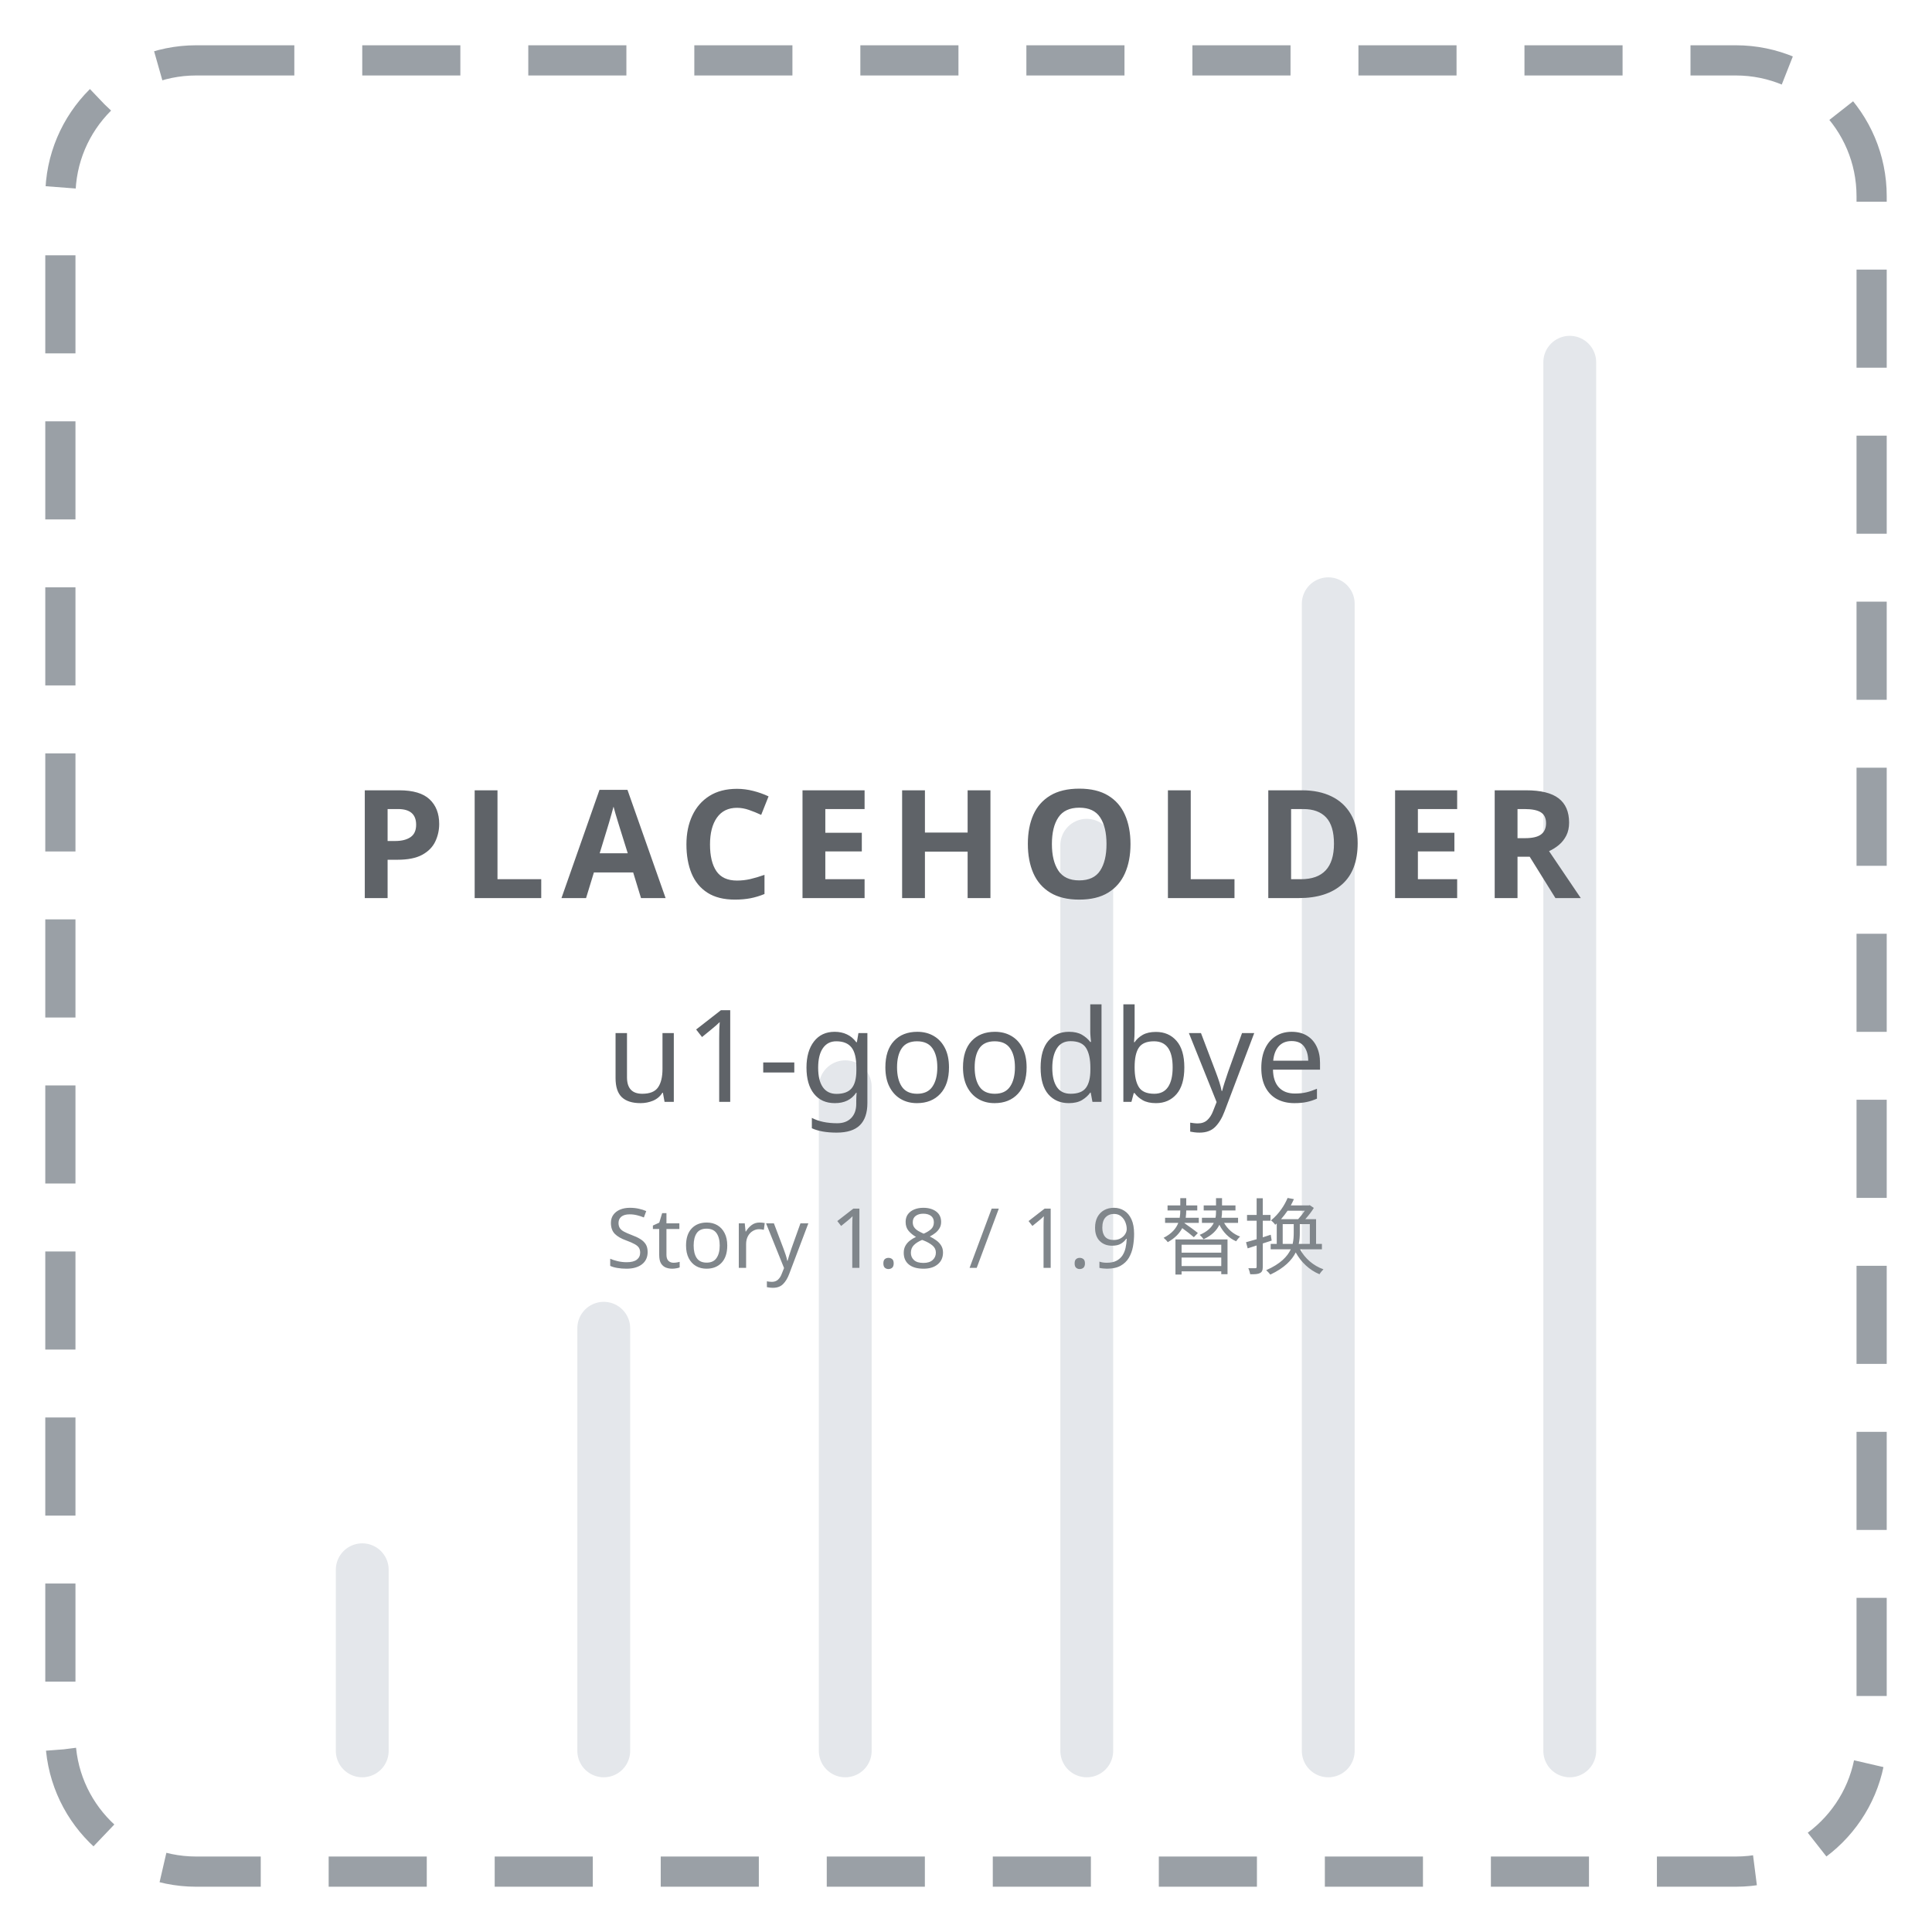
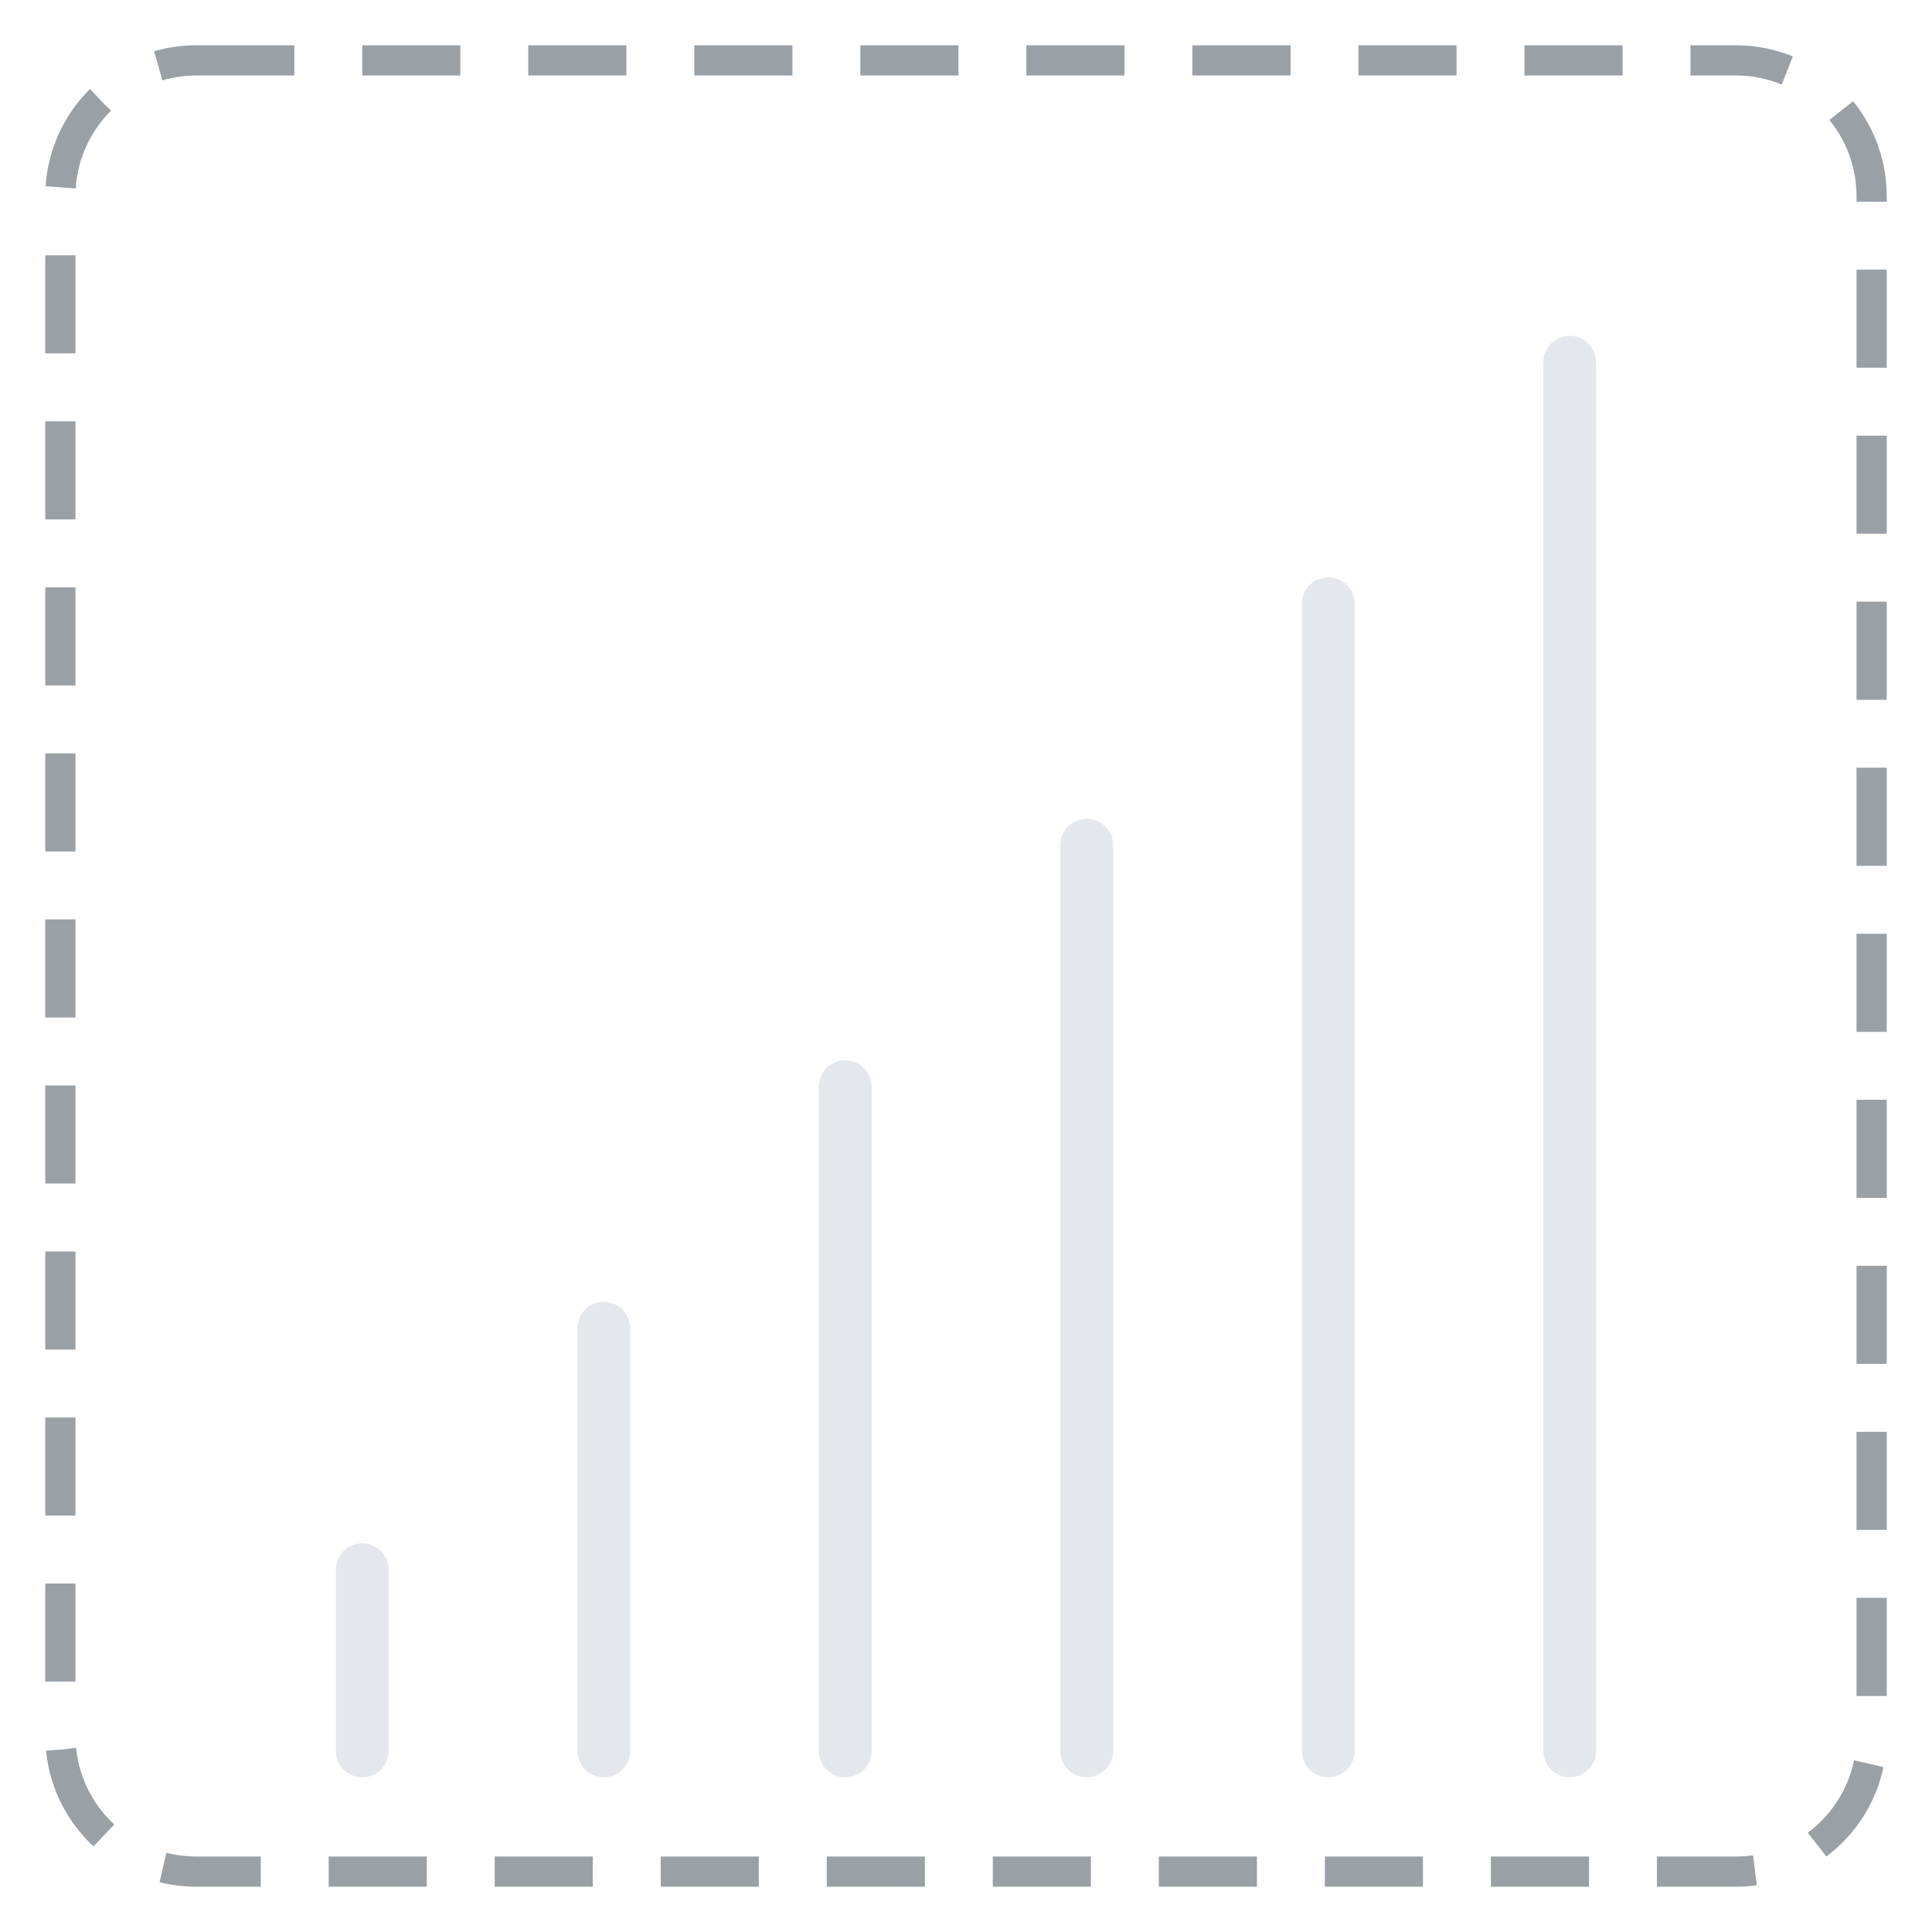
<svg xmlns="http://www.w3.org/2000/svg" viewBox="0 0 512 512" width="512" height="512" role="img" aria-label="占位图：u1-goodbye">
  <g stroke="#e4e7eb" stroke-width="14" stroke-linecap="round">
    <line x1="96" y1="416" x2="96" y2="464" />
    <line x1="160" y1="352" x2="160" y2="464" />
    <line x1="224" y1="288" x2="224" y2="464" />
    <line x1="288" y1="224" x2="288" y2="464" />
    <line x1="352" y1="160" x2="352" y2="464" />
    <line x1="416" y1="96" x2="416" y2="464" />
  </g>
  <rect x="16" y="16" width="480" height="480" rx="36" fill="none" stroke="#9aa0a6" stroke-width="8" stroke-dasharray="26 18" />
-   <text x="256" y="238" text-anchor="middle" font-family="system-ui, sans-serif" font-size="40" font-weight="700" fill="#5f6368" letter-spacing="4">PLACEHOLDER</text>
-   <text x="256" y="292" text-anchor="middle" font-family="system-ui, sans-serif" font-size="34" fill="#5f6368">u1-goodbye</text>
-   <text x="256" y="336" text-anchor="middle" font-family="system-ui, sans-serif" font-size="22" fill="#80868b">Story 1.8 / 1.9 替换</text>
</svg>
